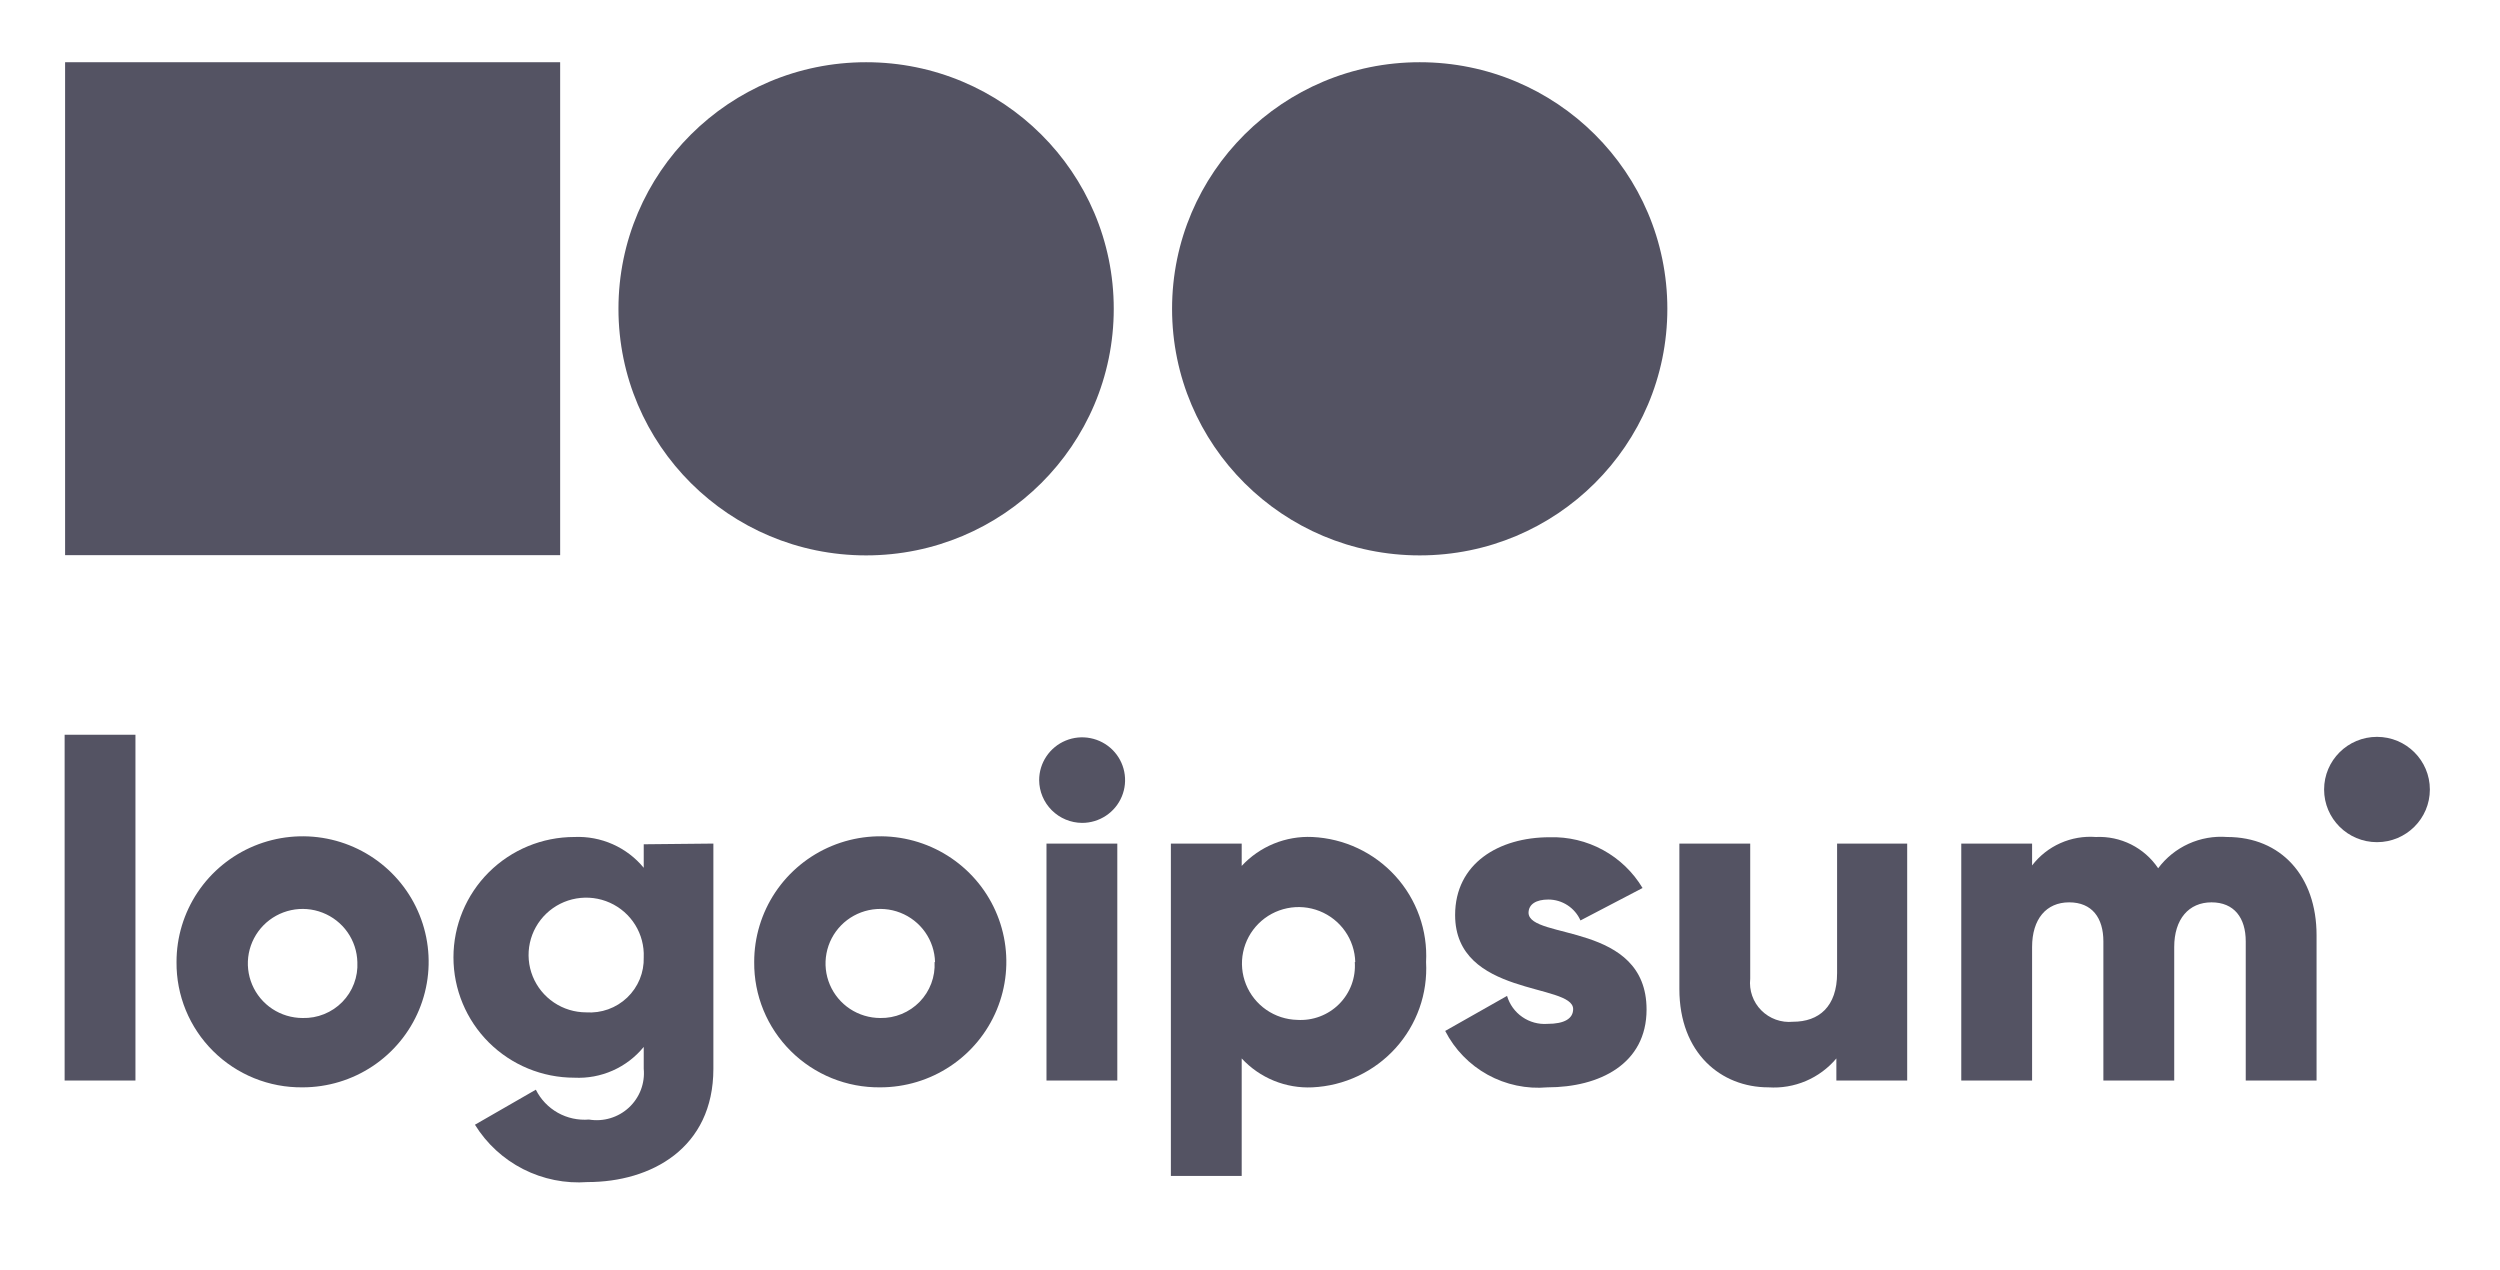
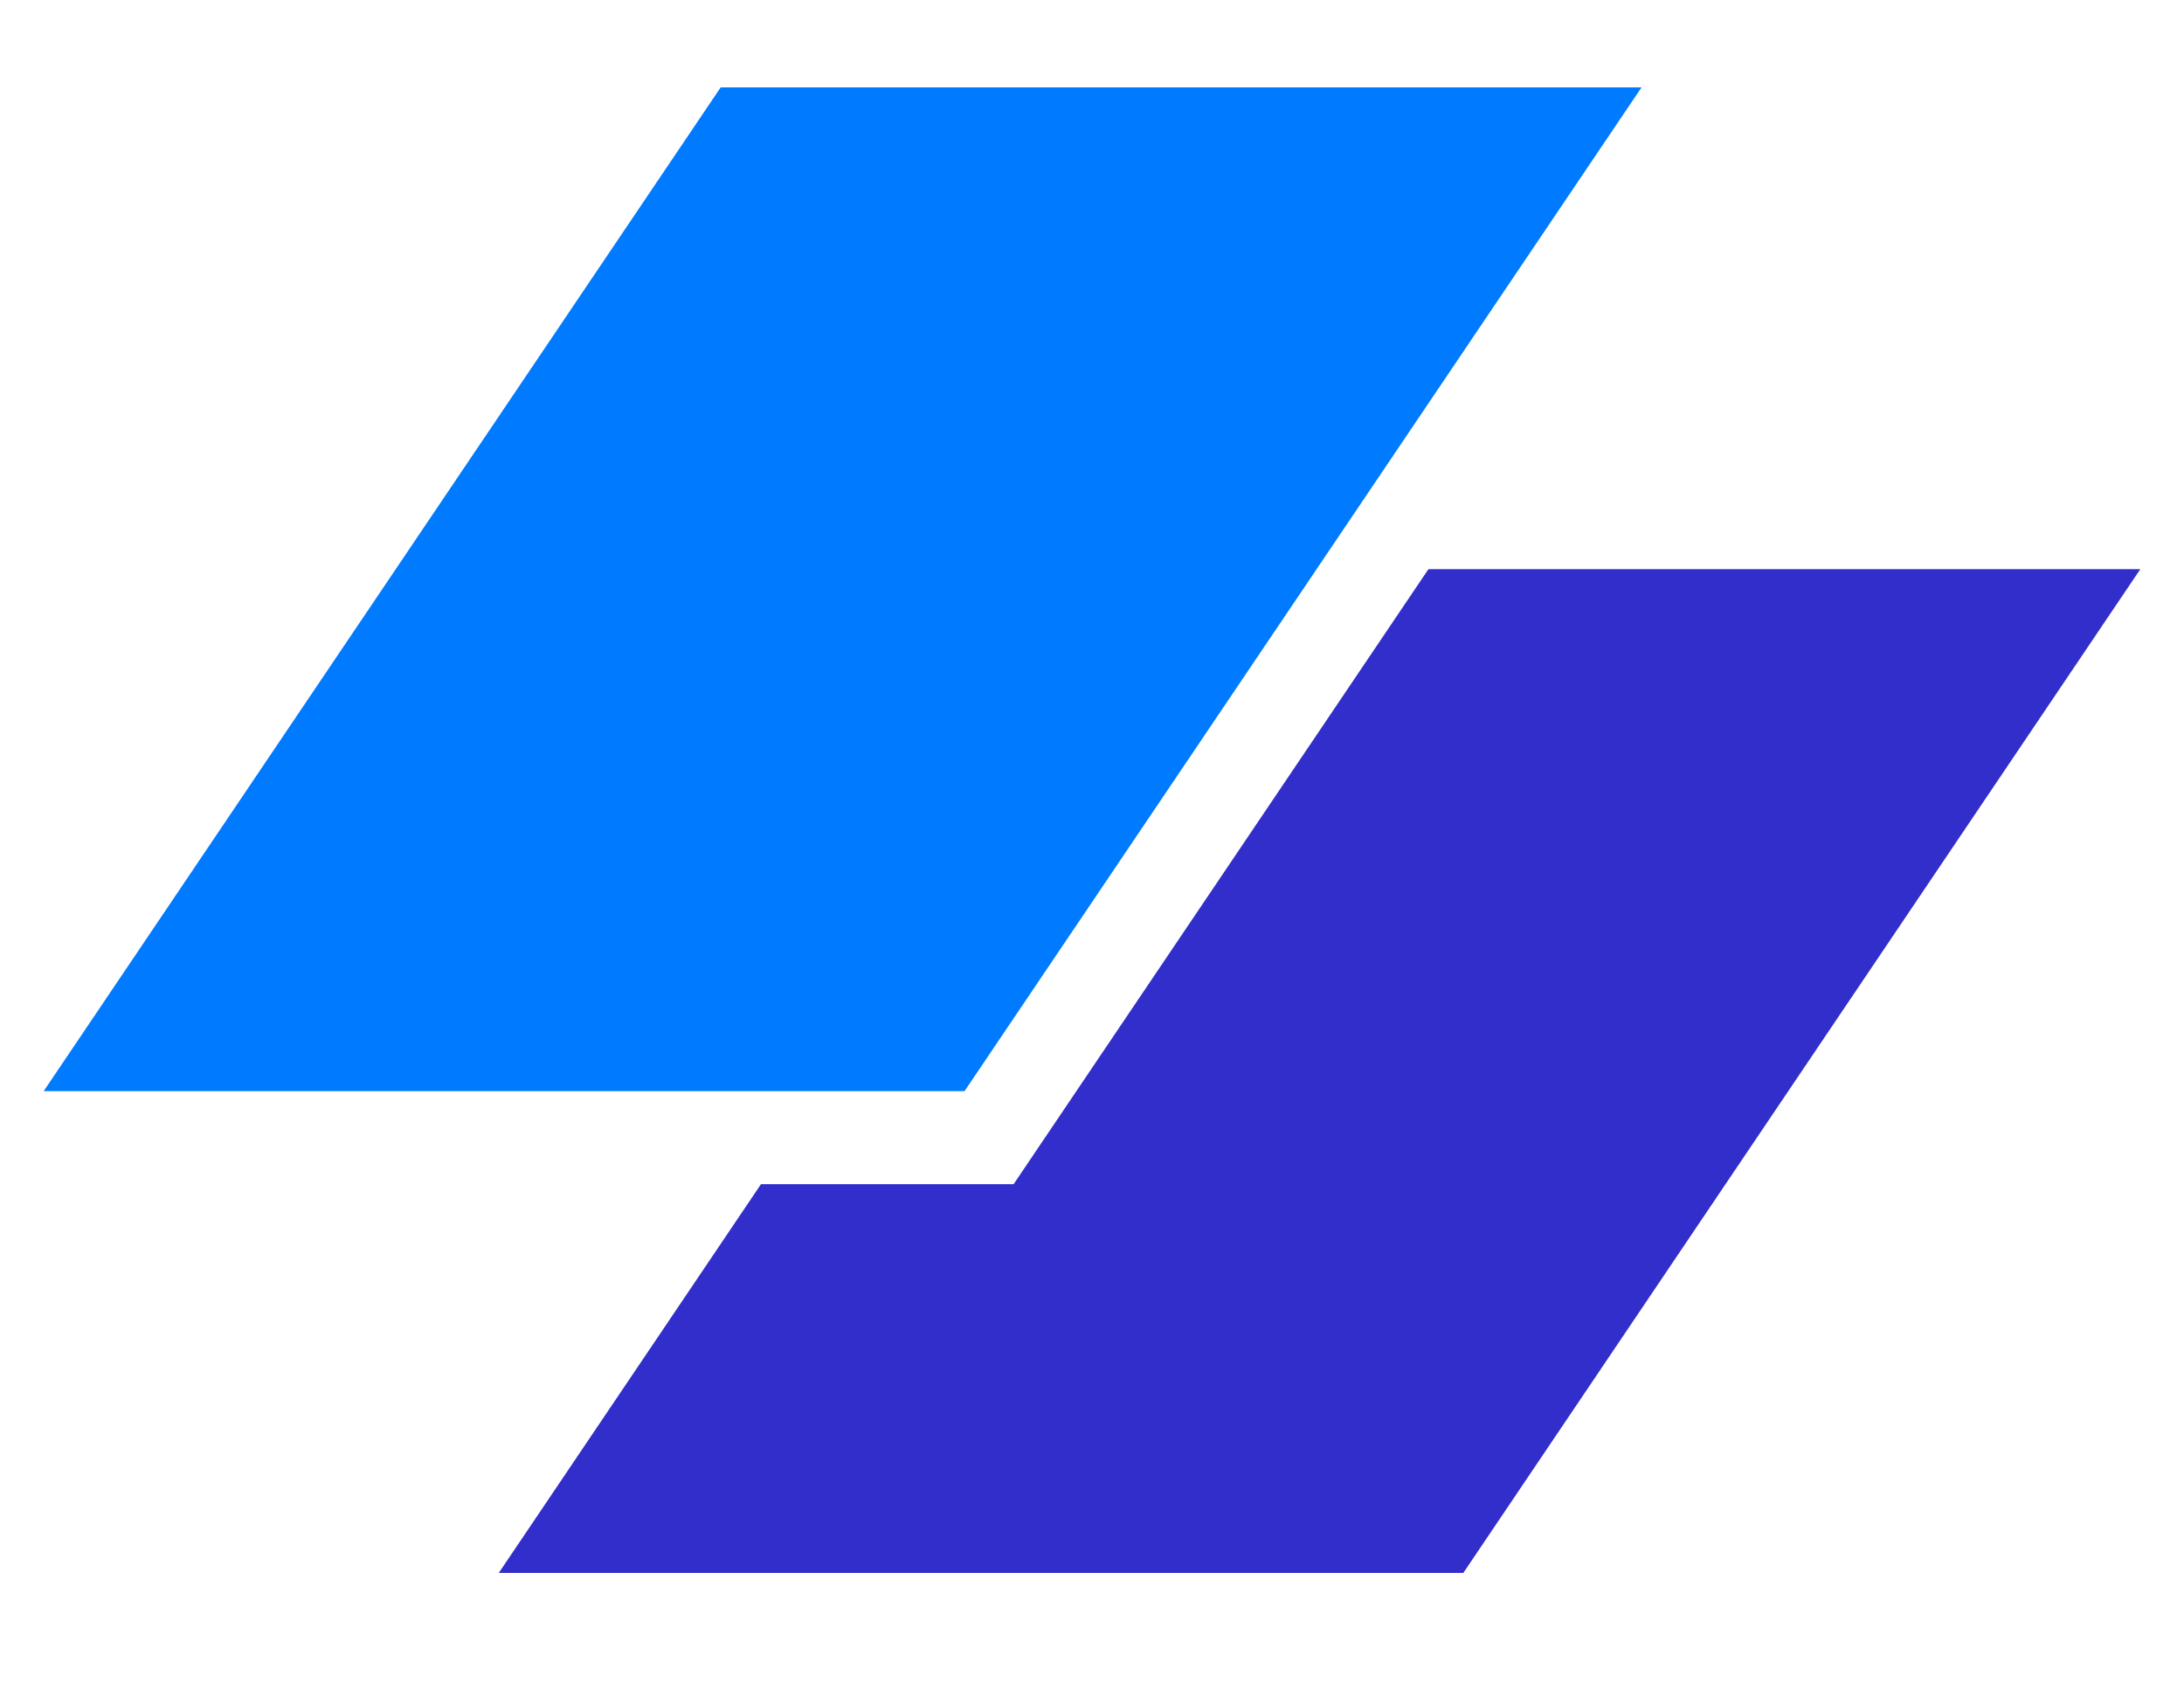
- <svg xmlns="http://www.w3.org/2000/svg" width="128" height="65" viewBox="0 0 128 65" fill="none">
-   <path d="M3.309 37.619H6.935V55.323H3.309V37.619Z" fill="#545363" />
-   <path d="M9.038 49.257C9.036 47.986 9.412 46.742 10.12 45.683C10.828 44.625 11.835 43.799 13.014 43.311C14.194 42.823 15.492 42.694 16.745 42.94C17.997 43.187 19.149 43.798 20.053 44.697C20.956 45.595 21.572 46.74 21.822 47.987C22.073 49.234 21.945 50.527 21.457 51.702C20.969 52.877 20.142 53.881 19.08 54.588C18.018 55.295 16.77 55.672 15.493 55.672C14.643 55.682 13.801 55.523 13.014 55.204C12.228 54.885 11.513 54.413 10.912 53.815C10.31 53.218 9.835 52.507 9.513 51.724C9.192 50.942 9.03 50.103 9.038 49.257ZM18.297 49.257C18.283 48.708 18.106 48.176 17.79 47.726C17.473 47.276 17.03 46.93 16.517 46.73C16.003 46.529 15.442 46.484 14.903 46.6C14.364 46.716 13.871 46.987 13.486 47.38C13.101 47.774 12.841 48.271 12.738 48.811C12.636 49.35 12.696 49.908 12.91 50.414C13.124 50.92 13.483 51.352 13.943 51.656C14.402 51.959 14.941 52.121 15.493 52.122C15.87 52.132 16.246 52.065 16.595 51.923C16.945 51.782 17.262 51.571 17.526 51.301C17.789 51.032 17.994 50.712 18.126 50.36C18.259 50.008 18.317 49.633 18.297 49.257Z" fill="#545363" />
-   <path d="M36.525 43.191V54.721C36.525 58.801 33.322 60.522 30.082 60.522C28.943 60.606 27.803 60.377 26.786 59.859C25.769 59.341 24.915 58.554 24.317 57.586L27.435 55.792C27.683 56.289 28.074 56.7 28.559 56.973C29.044 57.245 29.6 57.366 30.155 57.321C30.52 57.381 30.894 57.358 31.249 57.251C31.603 57.145 31.929 56.959 32.2 56.708C32.47 56.457 32.68 56.147 32.812 55.803C32.943 55.458 32.994 55.088 32.959 54.721V53.602C32.533 54.124 31.989 54.539 31.371 54.813C30.754 55.087 30.081 55.212 29.405 55.178C27.764 55.178 26.19 54.529 25.029 53.374C23.869 52.218 23.217 50.651 23.217 49.016C23.217 47.382 23.869 45.815 25.029 44.659C26.19 43.504 27.764 42.854 29.405 42.854C30.08 42.824 30.753 42.95 31.37 43.224C31.987 43.498 32.531 43.911 32.959 44.431V43.227L36.525 43.191ZM32.959 49.016C32.983 48.431 32.831 47.852 32.522 47.353C32.213 46.855 31.761 46.46 31.225 46.219C30.688 45.978 30.092 45.903 29.512 46.002C28.932 46.101 28.395 46.371 27.971 46.776C27.546 47.182 27.253 47.705 27.129 48.277C27.005 48.85 27.056 49.447 27.275 49.99C27.495 50.534 27.872 51 28.36 51.328C28.847 51.657 29.422 51.832 30.01 51.833C30.394 51.86 30.779 51.806 31.141 51.676C31.503 51.546 31.834 51.341 32.112 51.076C32.39 50.811 32.609 50.49 32.755 50.136C32.901 49.781 32.97 49.4 32.959 49.016Z" fill="#545363" />
-   <path d="M38.615 49.257C38.613 47.986 38.99 46.742 39.697 45.683C40.405 44.625 41.413 43.799 42.592 43.311C43.771 42.823 45.069 42.694 46.322 42.94C47.575 43.187 48.726 43.798 49.63 44.697C50.534 45.595 51.15 46.74 51.4 47.987C51.65 49.234 51.523 50.527 51.034 51.702C50.546 52.877 49.719 53.881 48.657 54.588C47.596 55.295 46.347 55.672 45.07 55.672C44.221 55.682 43.378 55.523 42.591 55.204C41.805 54.885 41.09 54.413 40.489 53.815C39.888 53.218 39.412 52.507 39.09 51.724C38.769 50.942 38.607 50.103 38.615 49.257ZM47.874 49.257C47.86 48.708 47.683 48.176 47.367 47.726C47.05 47.276 46.607 46.93 46.094 46.73C45.58 46.529 45.019 46.484 44.48 46.6C43.941 46.716 43.448 46.987 43.063 47.38C42.678 47.774 42.418 48.271 42.316 48.811C42.213 49.35 42.273 49.908 42.487 50.414C42.701 50.92 43.06 51.352 43.52 51.656C43.979 51.959 44.519 52.121 45.07 52.122C45.445 52.129 45.818 52.059 46.165 51.916C46.512 51.773 46.826 51.561 47.087 51.292C47.347 51.024 47.55 50.704 47.681 50.354C47.813 50.004 47.87 49.63 47.85 49.257H47.874Z" fill="#545363" />
-   <path d="M53.205 39.942C53.205 39.509 53.334 39.085 53.576 38.725C53.818 38.365 54.161 38.084 54.563 37.918C54.965 37.752 55.407 37.709 55.834 37.794C56.261 37.878 56.653 38.087 56.961 38.393C57.268 38.699 57.478 39.09 57.562 39.514C57.647 39.939 57.604 40.38 57.437 40.78C57.271 41.18 56.989 41.523 56.627 41.763C56.265 42.004 55.84 42.132 55.405 42.132C54.822 42.129 54.265 41.897 53.853 41.487C53.441 41.077 53.208 40.522 53.205 39.942ZM53.58 43.191H57.206V55.323H53.58V43.191Z" fill="#545363" />
-   <path d="M73.015 49.257C73.059 50.059 72.944 50.862 72.675 51.619C72.406 52.376 71.989 53.073 71.449 53.669C70.909 54.265 70.255 54.749 69.526 55.093C68.797 55.437 68.007 55.633 67.201 55.672C66.525 55.704 65.85 55.589 65.223 55.333C64.597 55.077 64.034 54.688 63.575 54.192V60.209H59.949V43.191H63.575V44.335C64.034 43.839 64.597 43.45 65.223 43.194C65.85 42.938 66.525 42.822 67.201 42.854C68.006 42.893 68.795 43.089 69.523 43.432C70.251 43.775 70.904 44.258 71.444 44.853C71.985 45.448 72.401 46.143 72.671 46.899C72.941 47.655 73.058 48.456 73.015 49.257ZM69.389 49.257C69.375 48.692 69.194 48.144 68.87 47.68C68.546 47.217 68.092 46.858 67.565 46.648C67.038 46.438 66.461 46.387 65.905 46.501C65.349 46.615 64.839 46.888 64.438 47.288C64.037 47.688 63.762 48.195 63.648 48.749C63.533 49.302 63.585 49.877 63.795 50.402C64.006 50.926 64.366 51.378 64.832 51.701C65.298 52.024 65.849 52.204 66.416 52.218C66.812 52.243 67.208 52.183 67.579 52.043C67.95 51.903 68.287 51.685 68.566 51.405C68.845 51.124 69.061 50.788 69.199 50.417C69.337 50.047 69.393 49.651 69.365 49.257H69.389Z" fill="#545363" />
-   <path d="M84.304 51.688C84.304 54.481 81.887 55.672 79.228 55.672C78.165 55.766 77.099 55.541 76.167 55.026C75.234 54.511 74.477 53.73 73.994 52.784L77.161 50.99C77.29 51.428 77.565 51.809 77.941 52.069C78.317 52.33 78.771 52.455 79.228 52.422C80.11 52.422 80.545 52.146 80.545 51.664C80.545 50.328 74.502 51.038 74.502 46.85C74.502 44.202 76.75 42.867 79.337 42.867C80.291 42.838 81.236 43.063 82.073 43.52C82.911 43.978 83.61 44.649 84.099 45.466L80.92 47.127C80.78 46.809 80.549 46.539 80.258 46.349C79.966 46.158 79.625 46.057 79.276 46.056C78.648 46.056 78.261 46.297 78.261 46.742C78.309 48.126 84.304 47.199 84.304 51.688Z" fill="#545363" />
-   <path d="M97.648 43.191V55.323H94.022V54.192C93.6 54.694 93.065 55.09 92.46 55.348C91.855 55.605 91.198 55.716 90.541 55.672C88.124 55.672 85.984 53.927 85.984 50.641V43.191H89.611V50.112C89.579 50.407 89.613 50.705 89.712 50.985C89.81 51.265 89.969 51.52 90.179 51.73C90.388 51.941 90.642 52.103 90.922 52.204C91.203 52.305 91.502 52.343 91.798 52.314C93.128 52.314 94.059 51.544 94.059 49.823V43.191H97.648Z" fill="#545363" />
-   <path d="M118.608 47.885V55.323H114.982V48.198C114.982 46.995 114.39 46.2 113.229 46.2C112.069 46.2 111.32 47.055 111.32 48.487V55.323H107.693V48.198C107.693 46.995 107.113 46.2 105.941 46.2C104.768 46.2 104.043 47.055 104.043 48.487V55.323H100.417V43.191H104.043V44.311C104.422 43.816 104.919 43.424 105.489 43.17C106.059 42.915 106.684 42.807 107.307 42.854C107.932 42.824 108.555 42.956 109.114 43.236C109.673 43.517 110.15 43.937 110.498 44.455C110.902 43.913 111.438 43.482 112.055 43.202C112.672 42.922 113.351 42.802 114.027 42.854C116.783 42.854 118.608 44.852 118.608 47.885Z" fill="#545363" />
-   <path d="M121.702 43.119C123.197 43.119 124.409 41.912 124.409 40.423C124.409 38.934 123.197 37.727 121.702 37.727C120.206 37.727 118.994 38.934 118.994 40.423C118.994 41.912 120.206 43.119 121.702 43.119Z" fill="#545363" />
-   <path d="M44.344 28.436C51.347 28.436 57.024 22.784 57.024 15.811C57.024 8.839 51.347 3.186 44.344 3.186C37.342 3.186 31.665 8.839 31.665 15.811C31.665 22.784 37.342 28.436 44.344 28.436Z" fill="#545363" />
-   <path d="M72.689 28.436C79.692 28.436 85.368 22.784 85.368 15.811C85.368 8.839 79.692 3.186 72.689 3.186C65.687 3.186 60.01 8.839 60.01 15.811C60.01 22.784 65.687 28.436 72.689 28.436Z" fill="#545363" />
-   <path d="M28.68 3.186H3.333V28.424H28.68V3.186Z" fill="#545363" />
+ <svg xmlns="http://www.w3.org/2000/svg" id="logo-35" width="50" height="39" viewBox="0 0 50 39" fill="none">
+   <path d="M16.499 2H37.581L22.082 24.973H1L16.499 2Z" class="ccompli1" fill="#007AFF" />
+   <path d="M17.422 27.102L11.419 36H33.501L49 13.027H32.702L23.206 27.102H17.422Z" class="ccustom" fill="#312ECB" />
</svg>
